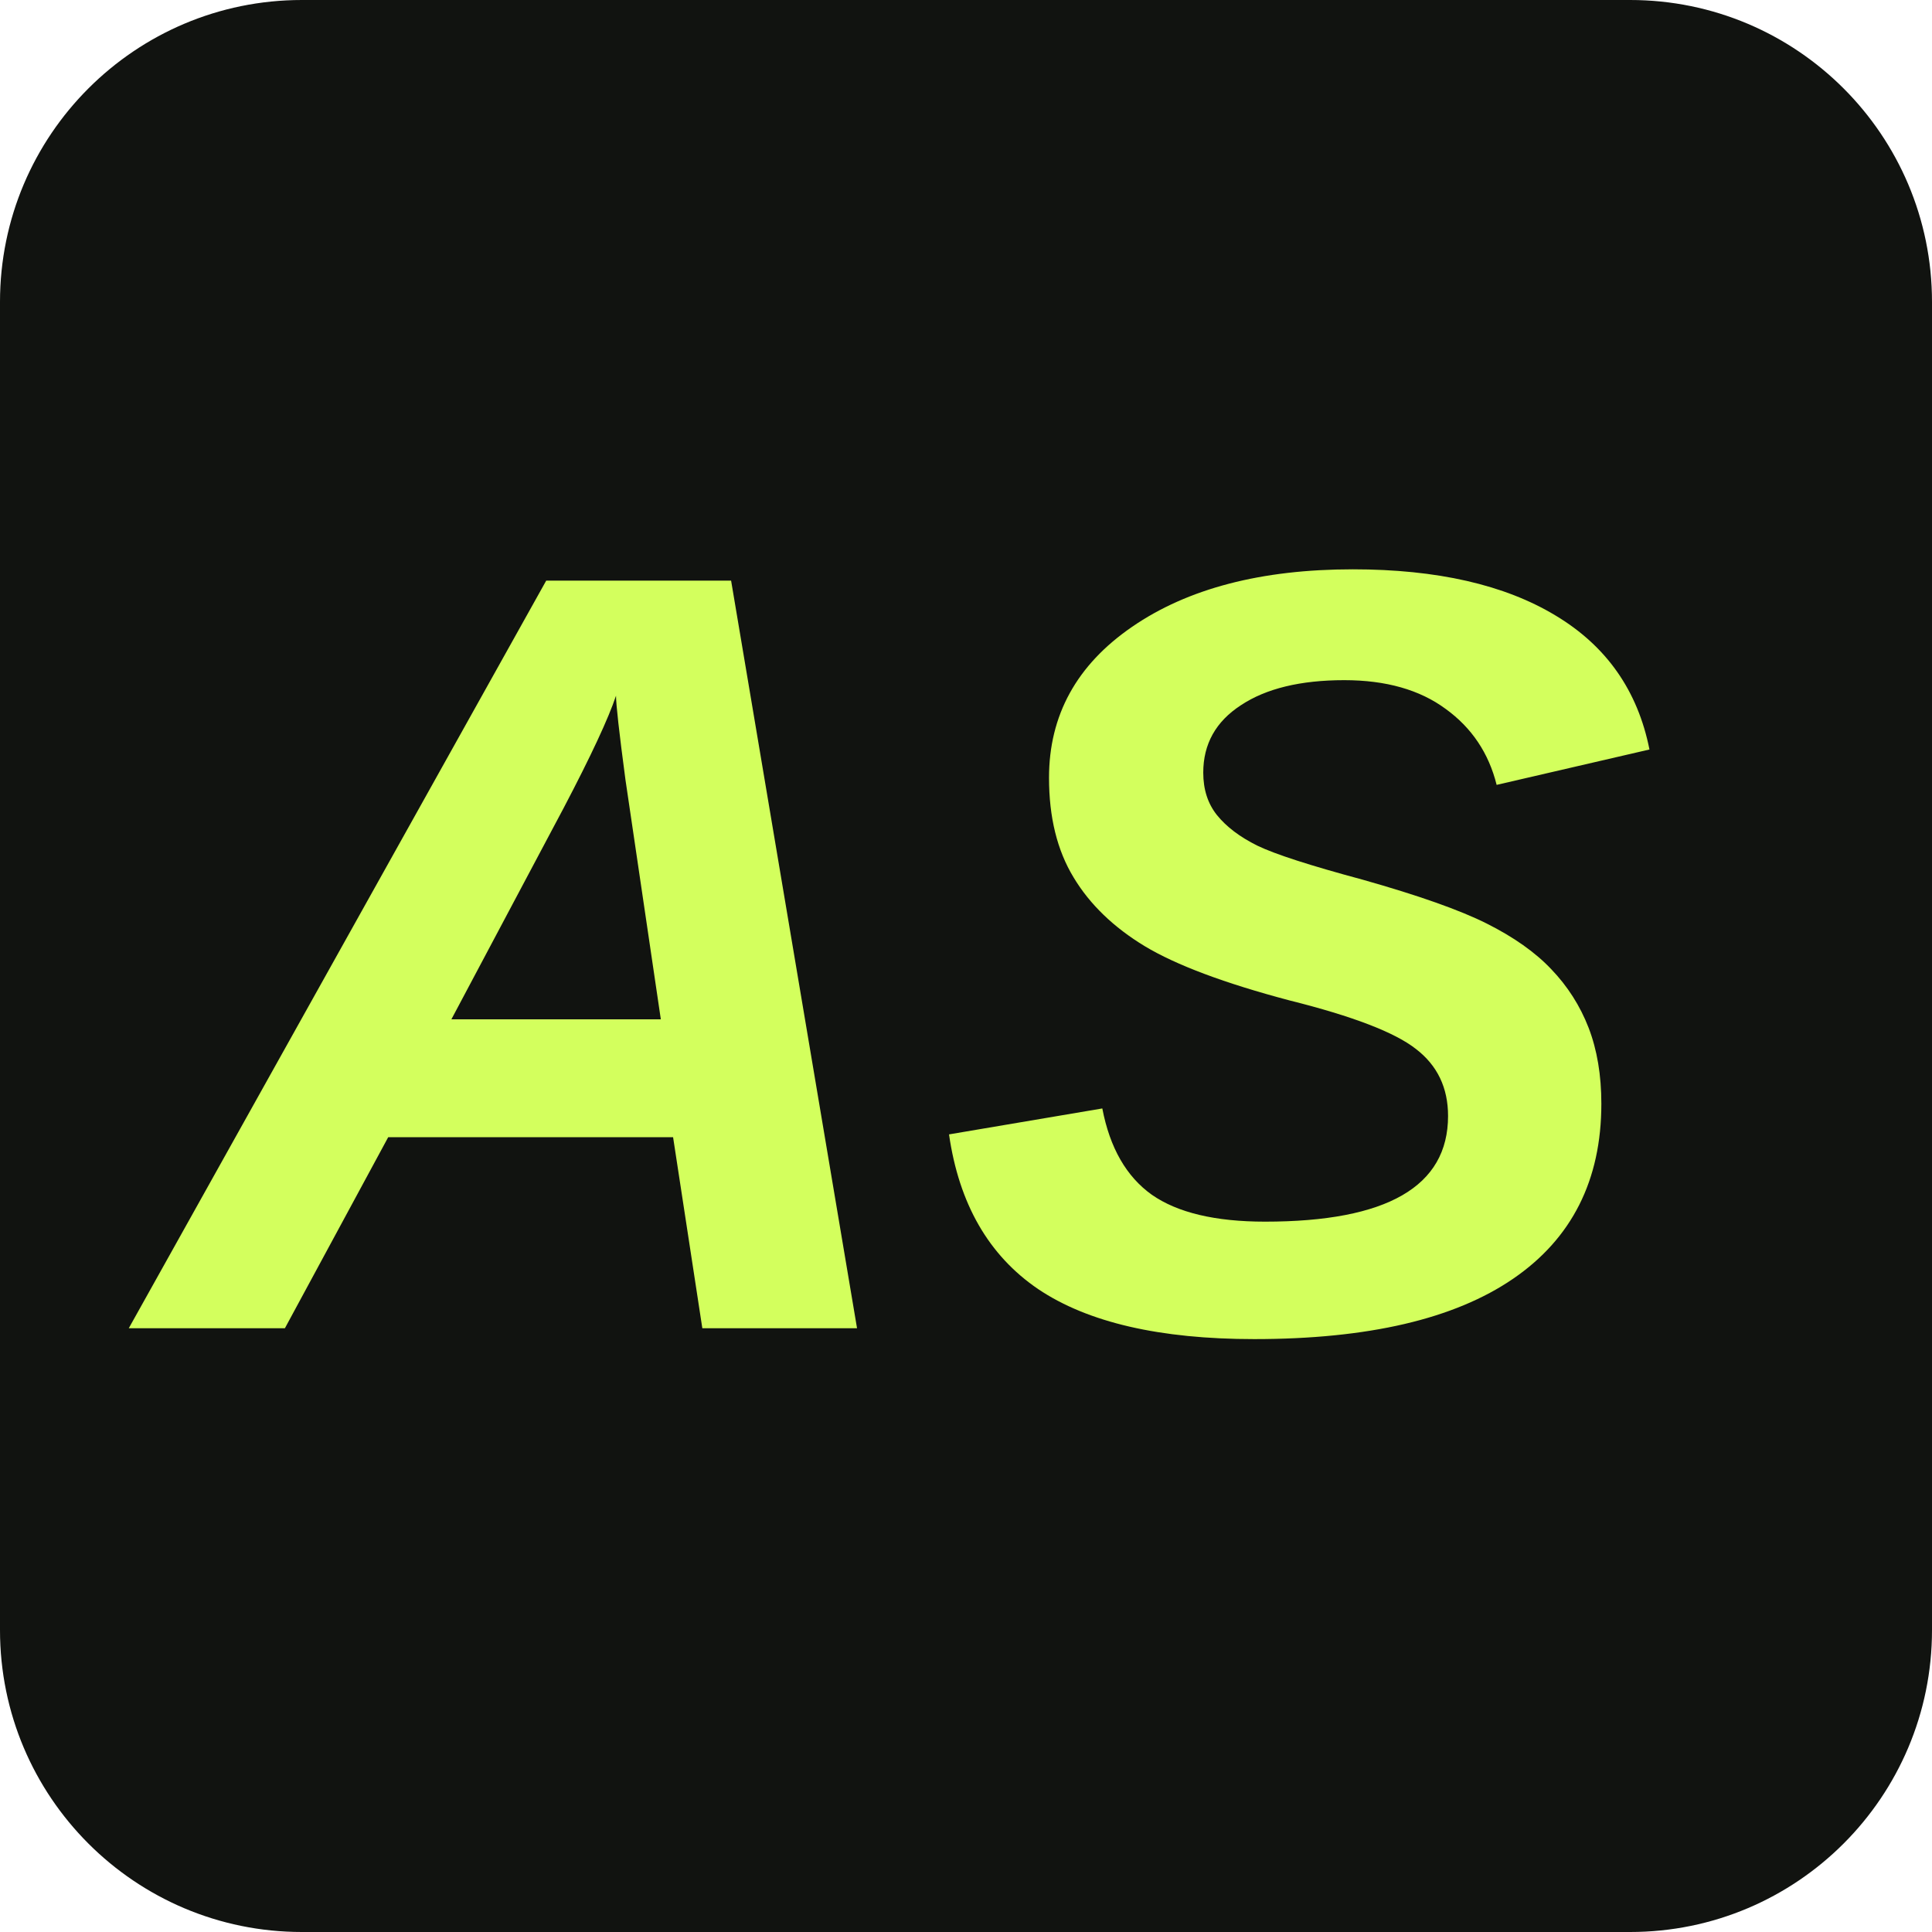
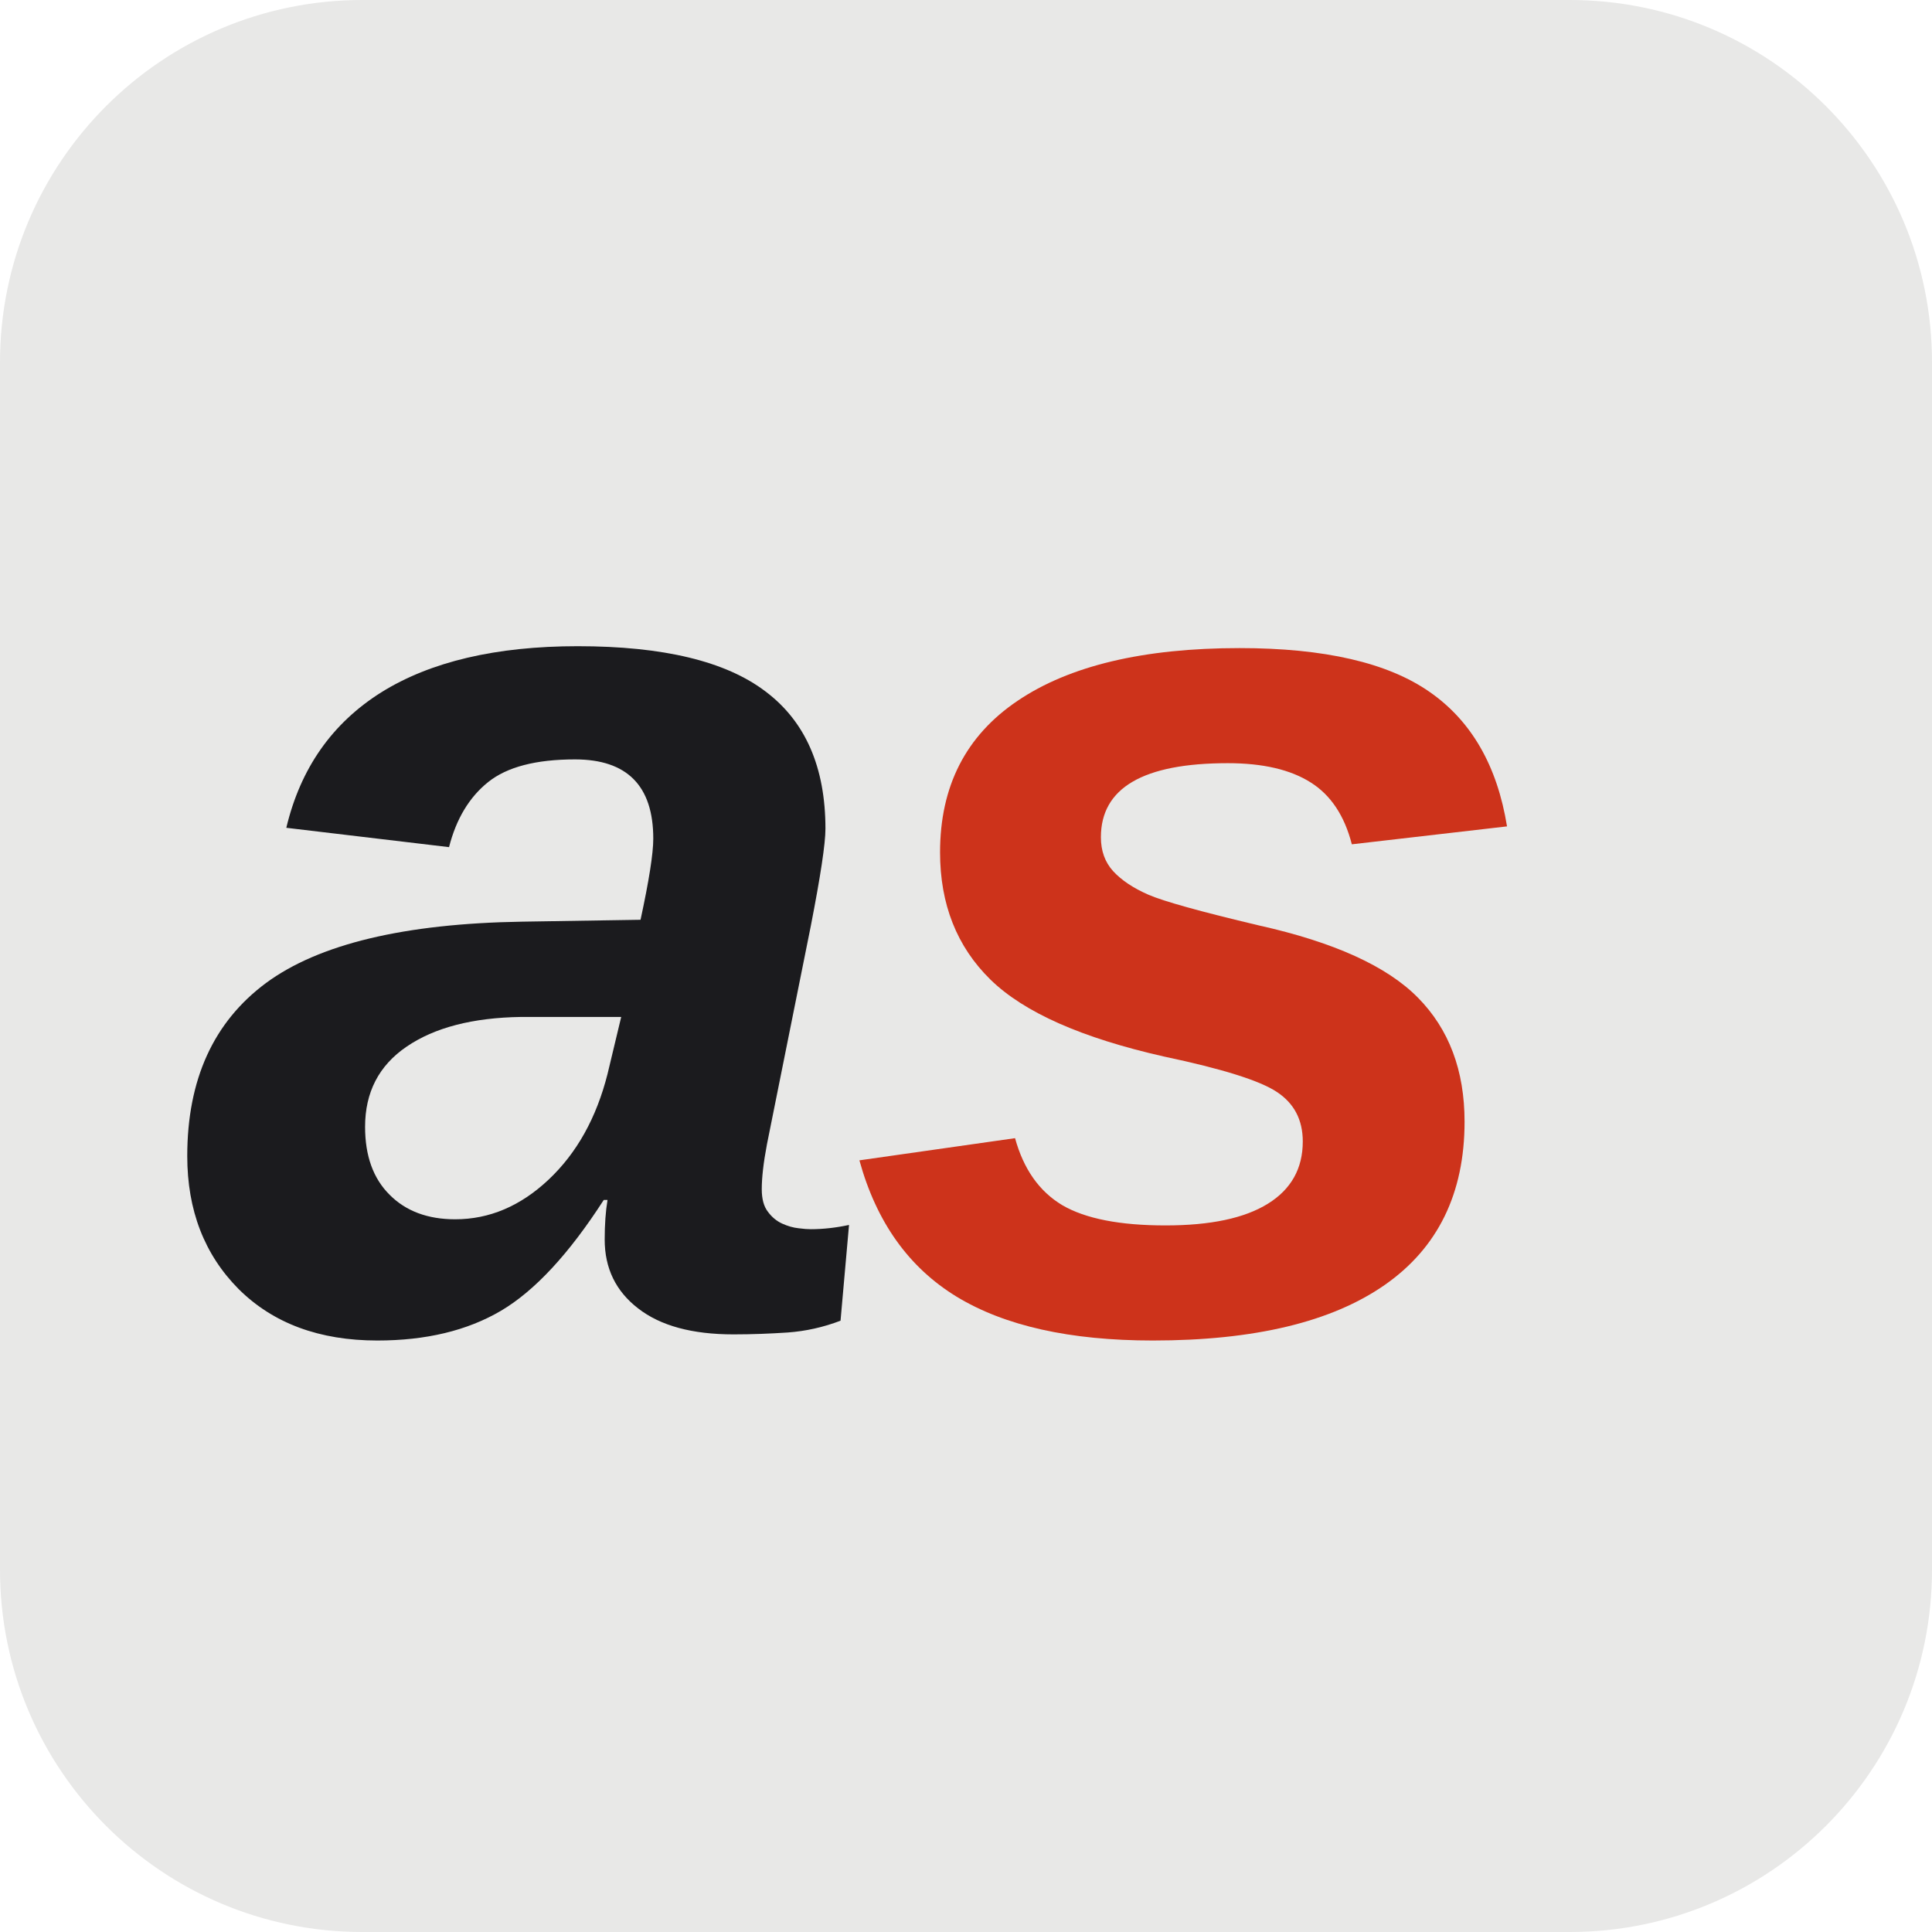
<svg xmlns="http://www.w3.org/2000/svg" viewBox="0 0 64 64">
-   <rect width="64" height="64" rx="10" fill="#111310" />
-   <text x="5" y="44" fill="#d3ff5d" font-family="Arial,sans-serif" font-size="36" font-weight="900" font-style="italic">AS</text>
+   <rect width="64" height="64" rx="12" fill="#e8e8e7" />
+   <text x="6" y="44" font-family="Arial,sans-serif" font-size="42" font-style="italic" font-weight="900" fill="#1b1b1e">a</text>
+   <text x="28" y="44" font-family="Arial,sans-serif" font-size="42" font-style="italic" font-weight="900" fill="#cd331b">s</text>
</svg>
